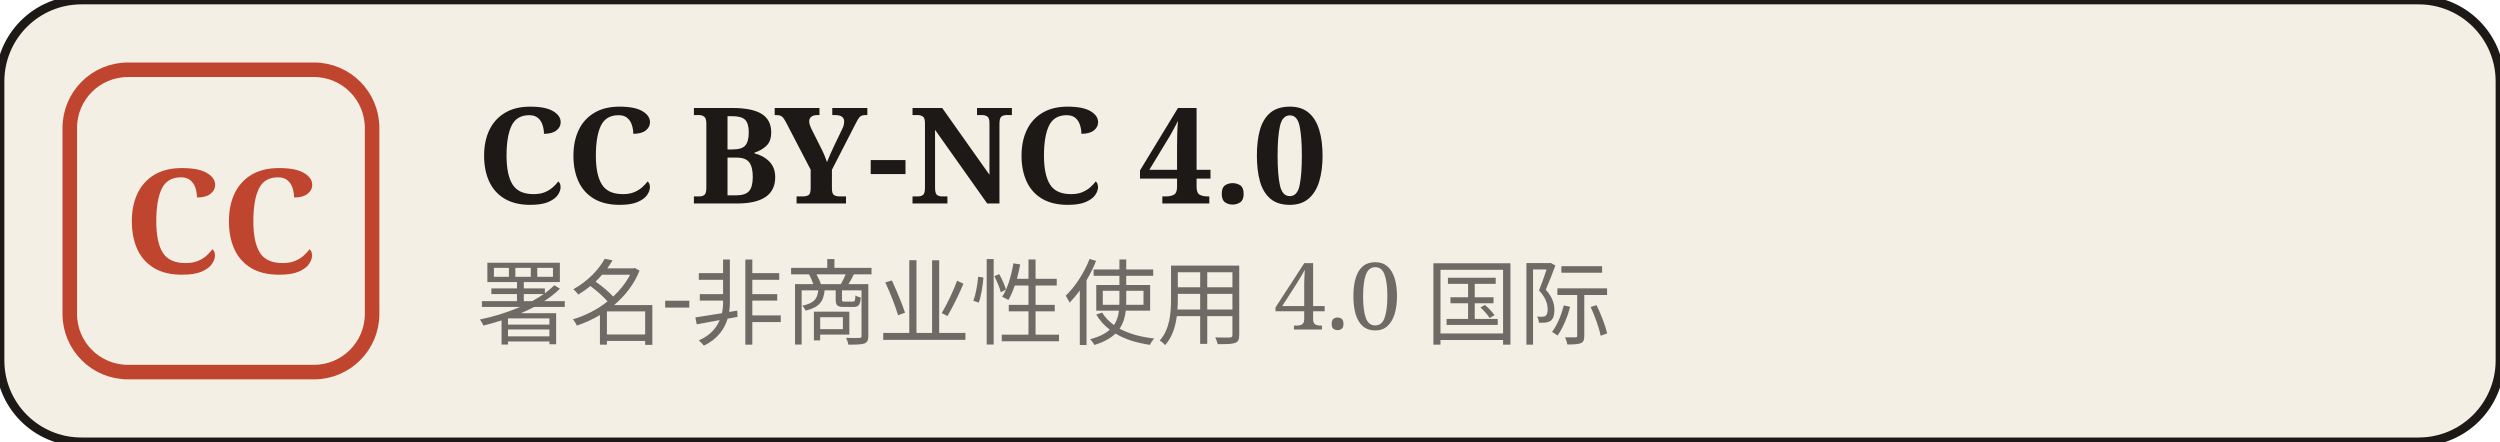
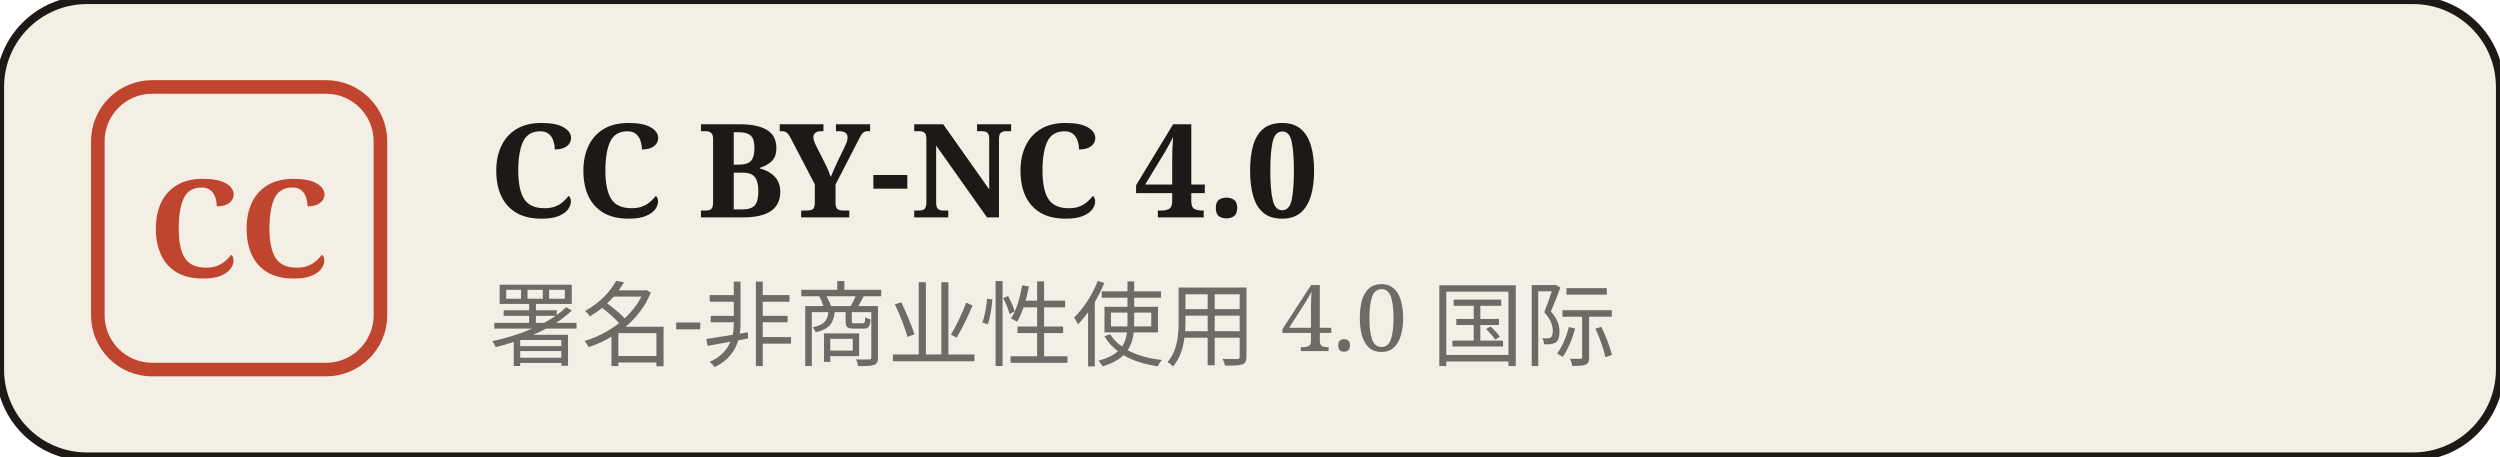
- <svg xmlns="http://www.w3.org/2000/svg" width="430" height="76" viewBox="0 0 430 76">
-   <rect width="430" height="76" rx="14" fill="#F4EFE4" />
-   <rect width="430" height="76" rx="14" fill="none" stroke="#1C1916" stroke-width="1.5" />
-   <rect x="12" y="12" width="52" height="52" rx="10" fill="none" stroke="#C0452F" stroke-width="2.5" />
-   <text x="38" y="47" font-size="25" fill="#C0452F" text-anchor="middle" font-family="Georgia, serif" font-weight="bold">CC</text>
-   <text x="82" y="35" font-size="23" fill="#1C1916" font-family="Georgia, serif" font-weight="bold">CC BY-NC 4.0</text>
-   <text x="82" y="58" font-size="16" fill="#1C1916" opacity="0.62" font-family="'Noto Serif SC','Songti SC','SimSun',serif">署名-非商业性使用 4.0 国际</text>
+ <svg xmlns="http://www.w3.org/2000/svg" width="460" height="84" viewBox="0 0 460 84">
+   <rect width="460" height="84" rx="16" fill="#F4EFE4" />
+   <rect width="460" height="84" rx="16" fill="none" stroke="#1C1916" stroke-width="1.5" />
+   <rect x="18" y="16" width="52" height="52" rx="10" fill="none" stroke="#C0452F" stroke-width="2.5" />
+   <text x="44" y="51" font-size="25" fill="#C0452F" text-anchor="middle" font-family="Georgia, serif" font-weight="bold">CC</text>
+   <text x="90" y="40" font-size="24" fill="#1C1916" font-family="Georgia, serif" font-weight="bold">CC BY-NC 4.0</text>
+   <text x="90" y="66" font-size="17" fill="#1C1916" opacity="0.62" font-family="'Noto Serif SC','Songti SC','SimSun',serif">署名-非商业性使用 4.0 国际</text>
</svg>
